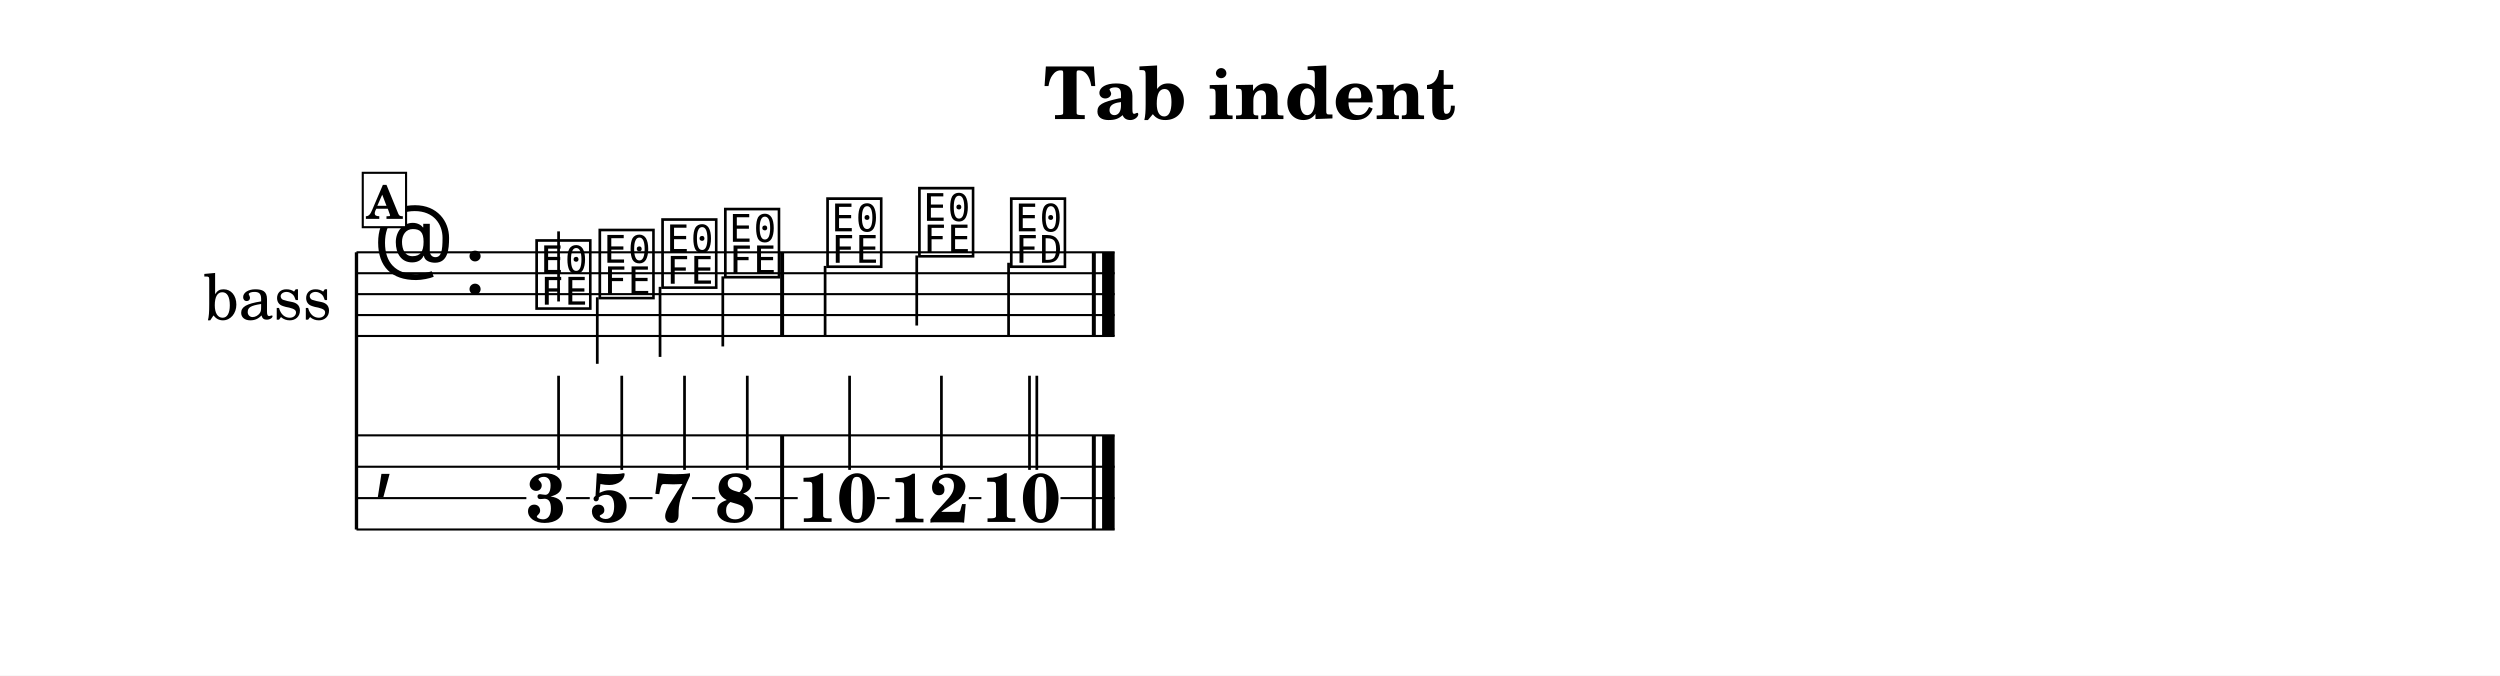
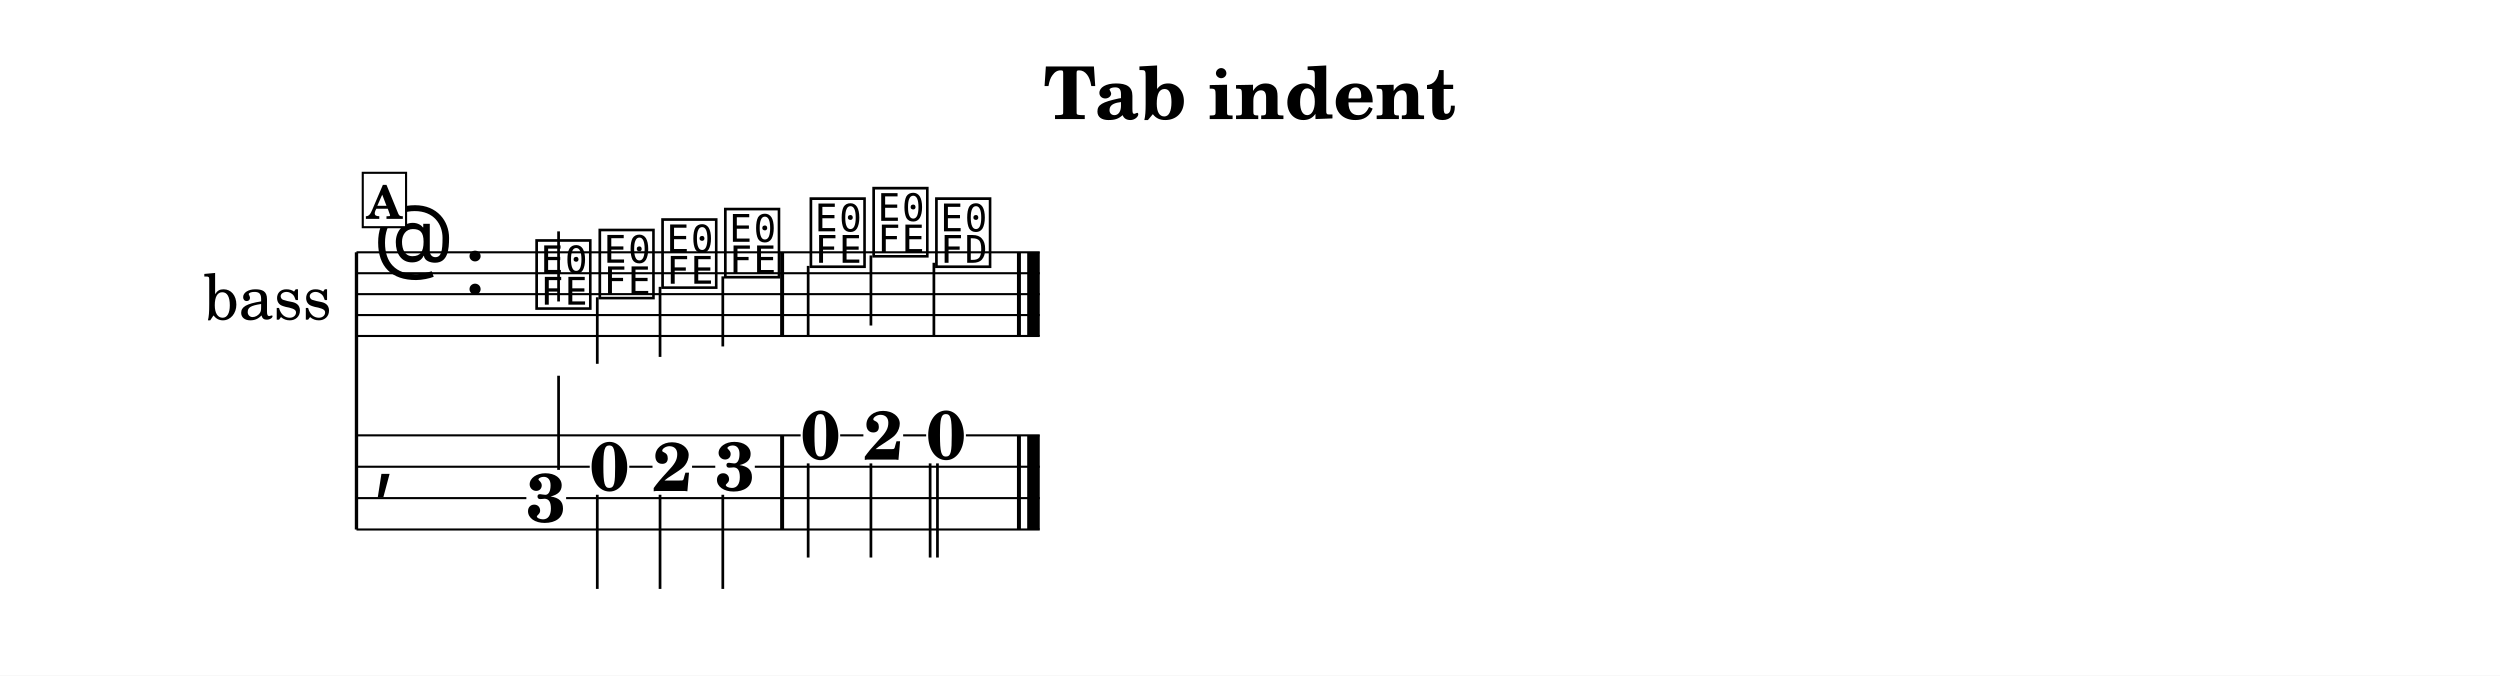
<svg xmlns="http://www.w3.org/2000/svg" width="1195.0" height="322.9" viewBox="0 0 119.50 32.29" font-family="TeX Gyre Schola, serif">
  <style>
  @font-face { font-family: 'Emmentaler'; src: local('Emmentaler'); }
  .music { font-family: 'Emmentaler', serif; }
</style>
  <rect x="0" y="0" width="119.50" height="32.29" fill="#FFFFFF" />
  <text x="59.75" y="5.69" font-size="3.49" font-weight="bold" text-anchor="middle" data-pos="229">Tab indent</text>
  <g transform="translate(8.54,0.00) scale(1,1)">
    <text x="4.25" y="14.06" font-size="3.00" text-anchor="middle" dominant-baseline="central">bass</text>
    <line x1="8.50" y1="12.06" x2="8.50" y2="25.31" stroke="#000000" stroke-width="0.160" />
-     <line x1="8.50" y1="12.06" x2="44.74" y2="12.06" stroke="#000000" stroke-width="0.100" />
-     <line x1="8.50" y1="13.06" x2="44.74" y2="13.06" stroke="#000000" stroke-width="0.100" />
-     <line x1="8.50" y1="14.06" x2="44.74" y2="14.06" stroke="#000000" stroke-width="0.100" />
-     <line x1="8.50" y1="15.06" x2="44.74" y2="15.06" stroke="#000000" stroke-width="0.100" />
-     <line x1="8.50" y1="16.06" x2="44.74" y2="16.06" stroke="#000000" stroke-width="0.100" />
+     <line x1="8.50" y1="12.06" x2="41.16" y2="12.06" stroke="#000000" stroke-width="0.100" />
+     <line x1="8.50" y1="13.06" x2="41.16" y2="13.06" stroke="#000000" stroke-width="0.100" />
+     <line x1="8.50" y1="14.06" x2="41.16" y2="14.06" stroke="#000000" stroke-width="0.100" />
+     <line x1="8.50" y1="15.06" x2="41.16" y2="15.06" stroke="#000000" stroke-width="0.100" />
+     <line x1="8.50" y1="16.06" x2="41.16" y2="16.06" stroke="#000000" stroke-width="0.100" />
    <text class="music" x="9.30" y="13.06" font-size="4.00"></text>
    <text class="music" x="13.62" y="14.06" font-size="4.00" data-pos="242"></text>
    <text class="music" x="16.92" y="14.56" font-size="4.00" data-pos="305"></text>
    <line x1="18.16" y1="14.41" x2="18.16" y2="11.06" stroke="#000000" stroke-width="0.130" />
    <text class="music" x="19.94" y="14.06" font-size="4.00" data-pos="307"></text>
    <line x1="20.01" y1="14.21" x2="20.01" y2="17.39" stroke="#000000" stroke-width="0.130" />
    <text class="music" x="22.94" y="13.56" font-size="4.00" data-pos="309"></text>
    <line x1="23.01" y1="13.71" x2="23.01" y2="17.06" stroke="#000000" stroke-width="0.130" />
    <text class="music" x="25.94" y="13.06" font-size="4.00" data-pos="311"></text>
    <line x1="26.01" y1="13.21" x2="26.01" y2="16.56" stroke="#000000" stroke-width="0.130" />
-     <text class="music" x="30.83" y="12.56" font-size="4.00" data-pos="315"></text>
-     <line x1="30.90" y1="12.71" x2="30.90" y2="16.06" stroke="#000000" stroke-width="0.130" />
-     <text class="music" x="35.22" y="12.06" font-size="4.00" data-pos="317"></text>
-     <line x1="35.28" y1="12.21" x2="35.28" y2="15.56" stroke="#000000" stroke-width="0.130" />
-     <text class="music" x="39.61" y="12.56" font-size="4.00" data-pos="319"></text>
-     <line x1="39.67" y1="12.56" x2="39.67" y2="16.06" stroke="#000000" stroke-width="0.130" />
+     <text class="music" x="30.03" y="12.56" font-size="4.00" data-pos="315"></text>
+     <line x1="30.09" y1="12.71" x2="30.09" y2="16.06" stroke="#000000" stroke-width="0.130" />
+     <text class="music" x="33.03" y="12.06" font-size="4.00" data-pos="317"></text>
+     <line x1="33.09" y1="12.21" x2="33.09" y2="15.56" stroke="#000000" stroke-width="0.130" />
+     <text class="music" x="36.03" y="12.56" font-size="4.00" data-pos="319"></text>
+     <line x1="36.10" y1="12.56" x2="36.10" y2="16.06" stroke="#000000" stroke-width="0.130" />
    <rect x="28.75" y="12.06" width="0.19" height="4.00" data-pos="313" />
-     <rect x="43.65" y="12.06" width="0.19" height="4.00" data-pos="322" />
-     <rect x="44.14" y="12.06" width="0.60" height="4.00" data-pos="322" />
+     <rect x="40.07" y="12.06" width="0.19" height="4.00" data-pos="322" />
+     <rect x="40.56" y="12.06" width="0.60" height="4.00" data-pos="322" />
    <text class="music" x="9.30" y="23.06" font-size="4.00"></text>
    <rect x="28.75" y="20.81" width="0.19" height="4.50" data-pos="313" />
-     <rect x="43.65" y="20.81" width="0.19" height="4.50" data-pos="322" />
-     <rect x="44.14" y="20.81" width="0.60" height="4.50" data-pos="322" />
+     <rect x="40.07" y="20.81" width="0.19" height="4.50" data-pos="322" />
+     <rect x="40.56" y="20.81" width="0.60" height="4.50" data-pos="322" />
    <text x="17.57" y="24.95" font-size="3.30" font-weight="bold" text-anchor="middle" data-pos="305">3</text>
    <line x1="18.16" y1="22.46" x2="18.16" y2="17.96" stroke="#000000" stroke-width="0.130" />
-     <text x="20.59" y="24.95" font-size="3.30" font-weight="bold" text-anchor="middle" data-pos="307">5</text>
-     <line x1="21.18" y1="22.46" x2="21.18" y2="17.96" stroke="#000000" stroke-width="0.130" />
-     <text x="23.59" y="24.95" font-size="3.30" font-weight="bold" text-anchor="middle" data-pos="309">7</text>
-     <line x1="24.18" y1="22.46" x2="24.18" y2="17.96" stroke="#000000" stroke-width="0.130" />
-     <text x="26.60" y="24.95" font-size="3.30" font-weight="bold" text-anchor="middle" data-pos="311">8</text>
-     <line x1="27.18" y1="22.46" x2="27.18" y2="17.96" stroke="#000000" stroke-width="0.130" />
-     <text x="31.48" y="24.95" font-size="3.30" font-weight="bold" text-anchor="middle" data-pos="315">10</text>
-     <line x1="32.07" y1="22.46" x2="32.07" y2="17.96" stroke="#000000" stroke-width="0.130" />
-     <text x="35.87" y="24.97" font-size="3.30" font-weight="bold" text-anchor="middle" data-pos="317">12</text>
-     <line x1="36.46" y1="22.46" x2="36.46" y2="17.96" stroke="#000000" stroke-width="0.130" />
-     <text x="40.26" y="24.95" font-size="3.30" font-weight="bold" text-anchor="middle" data-pos="319">10</text>
-     <line x1="40.67" y1="22.46" x2="40.67" y2="17.96" stroke="#000000" stroke-width="0.130" />
-     <line x1="41.02" y1="22.46" x2="41.02" y2="17.96" stroke="#000000" stroke-width="0.130" />
-     <line x1="8.50" y1="20.81" x2="44.74" y2="20.81" stroke="#000000" stroke-width="0.100" />
-     <line x1="8.50" y1="22.31" x2="44.74" y2="22.31" stroke="#000000" stroke-width="0.100" />
+     <text x="20.59" y="23.45" font-size="3.30" font-weight="bold" text-anchor="middle" data-pos="307">0</text>
+     <line x1="20.01" y1="23.65" x2="20.01" y2="28.15" stroke="#000000" stroke-width="0.130" />
+     <text x="23.59" y="23.47" font-size="3.30" font-weight="bold" text-anchor="middle" data-pos="309">2</text>
+     <line x1="23.01" y1="23.65" x2="23.01" y2="28.15" stroke="#000000" stroke-width="0.130" />
+     <text x="26.60" y="23.45" font-size="3.30" font-weight="bold" text-anchor="middle" data-pos="311">3</text>
+     <line x1="26.01" y1="23.65" x2="26.01" y2="28.15" stroke="#000000" stroke-width="0.130" />
+     <text x="30.68" y="21.95" font-size="3.30" font-weight="bold" text-anchor="middle" data-pos="315">0</text>
+     <line x1="30.09" y1="22.15" x2="30.09" y2="26.65" stroke="#000000" stroke-width="0.130" />
+     <text x="33.68" y="21.97" font-size="3.30" font-weight="bold" text-anchor="middle" data-pos="317">2</text>
+     <line x1="33.09" y1="22.15" x2="33.09" y2="26.65" stroke="#000000" stroke-width="0.130" />
+     <text x="36.68" y="21.95" font-size="3.30" font-weight="bold" text-anchor="middle" data-pos="319">0</text>
+     <line x1="35.92" y1="22.15" x2="35.92" y2="26.65" stroke="#000000" stroke-width="0.130" />
+     <line x1="36.27" y1="22.15" x2="36.27" y2="26.65" stroke="#000000" stroke-width="0.130" />
+     <line x1="8.50" y1="20.81" x2="29.73" y2="20.81" stroke="#000000" stroke-width="0.100" />
+     <line x1="31.62" y1="20.81" x2="32.73" y2="20.81" stroke="#000000" stroke-width="0.100" />
+     <line x1="34.63" y1="20.81" x2="35.73" y2="20.81" stroke="#000000" stroke-width="0.100" />
+     <line x1="37.63" y1="20.81" x2="41.16" y2="20.81" stroke="#000000" stroke-width="0.100" />
+     <line x1="8.50" y1="22.31" x2="19.65" y2="22.31" stroke="#000000" stroke-width="0.100" />
+     <line x1="21.54" y1="22.31" x2="22.65" y2="22.31" stroke="#000000" stroke-width="0.100" />
+     <line x1="24.54" y1="22.31" x2="25.65" y2="22.31" stroke="#000000" stroke-width="0.100" />
+     <line x1="27.54" y1="22.31" x2="41.16" y2="22.31" stroke="#000000" stroke-width="0.100" />
    <line x1="8.50" y1="23.81" x2="16.62" y2="23.81" stroke="#000000" stroke-width="0.100" />
-     <line x1="18.52" y1="23.81" x2="19.65" y2="23.81" stroke="#000000" stroke-width="0.100" />
-     <line x1="21.54" y1="23.81" x2="22.65" y2="23.81" stroke="#000000" stroke-width="0.100" />
-     <line x1="24.54" y1="23.81" x2="25.65" y2="23.81" stroke="#000000" stroke-width="0.100" />
-     <line x1="27.54" y1="23.81" x2="29.59" y2="23.81" stroke="#000000" stroke-width="0.100" />
-     <line x1="33.38" y1="23.81" x2="33.98" y2="23.81" stroke="#000000" stroke-width="0.100" />
-     <line x1="37.77" y1="23.81" x2="38.37" y2="23.81" stroke="#000000" stroke-width="0.100" />
-     <line x1="42.15" y1="23.81" x2="44.74" y2="23.81" stroke="#000000" stroke-width="0.100" />
-     <line x1="8.50" y1="25.31" x2="44.74" y2="25.31" stroke="#000000" stroke-width="0.100" />
+     <line x1="18.52" y1="23.81" x2="41.16" y2="23.81" stroke="#000000" stroke-width="0.100" />
+     <line x1="8.50" y1="25.31" x2="41.16" y2="25.31" stroke="#000000" stroke-width="0.100" />
    <rect x="8.80" y="8.26" width="2.07" height="2.60" fill="#FFFFFF" stroke="#000000" stroke-width="0.100" data-pos="293" />
    <text x="9.83" y="10.46" font-size="2.20" font-weight="bold" text-anchor="middle" data-pos="293">A</text>
  </g>
</svg>
